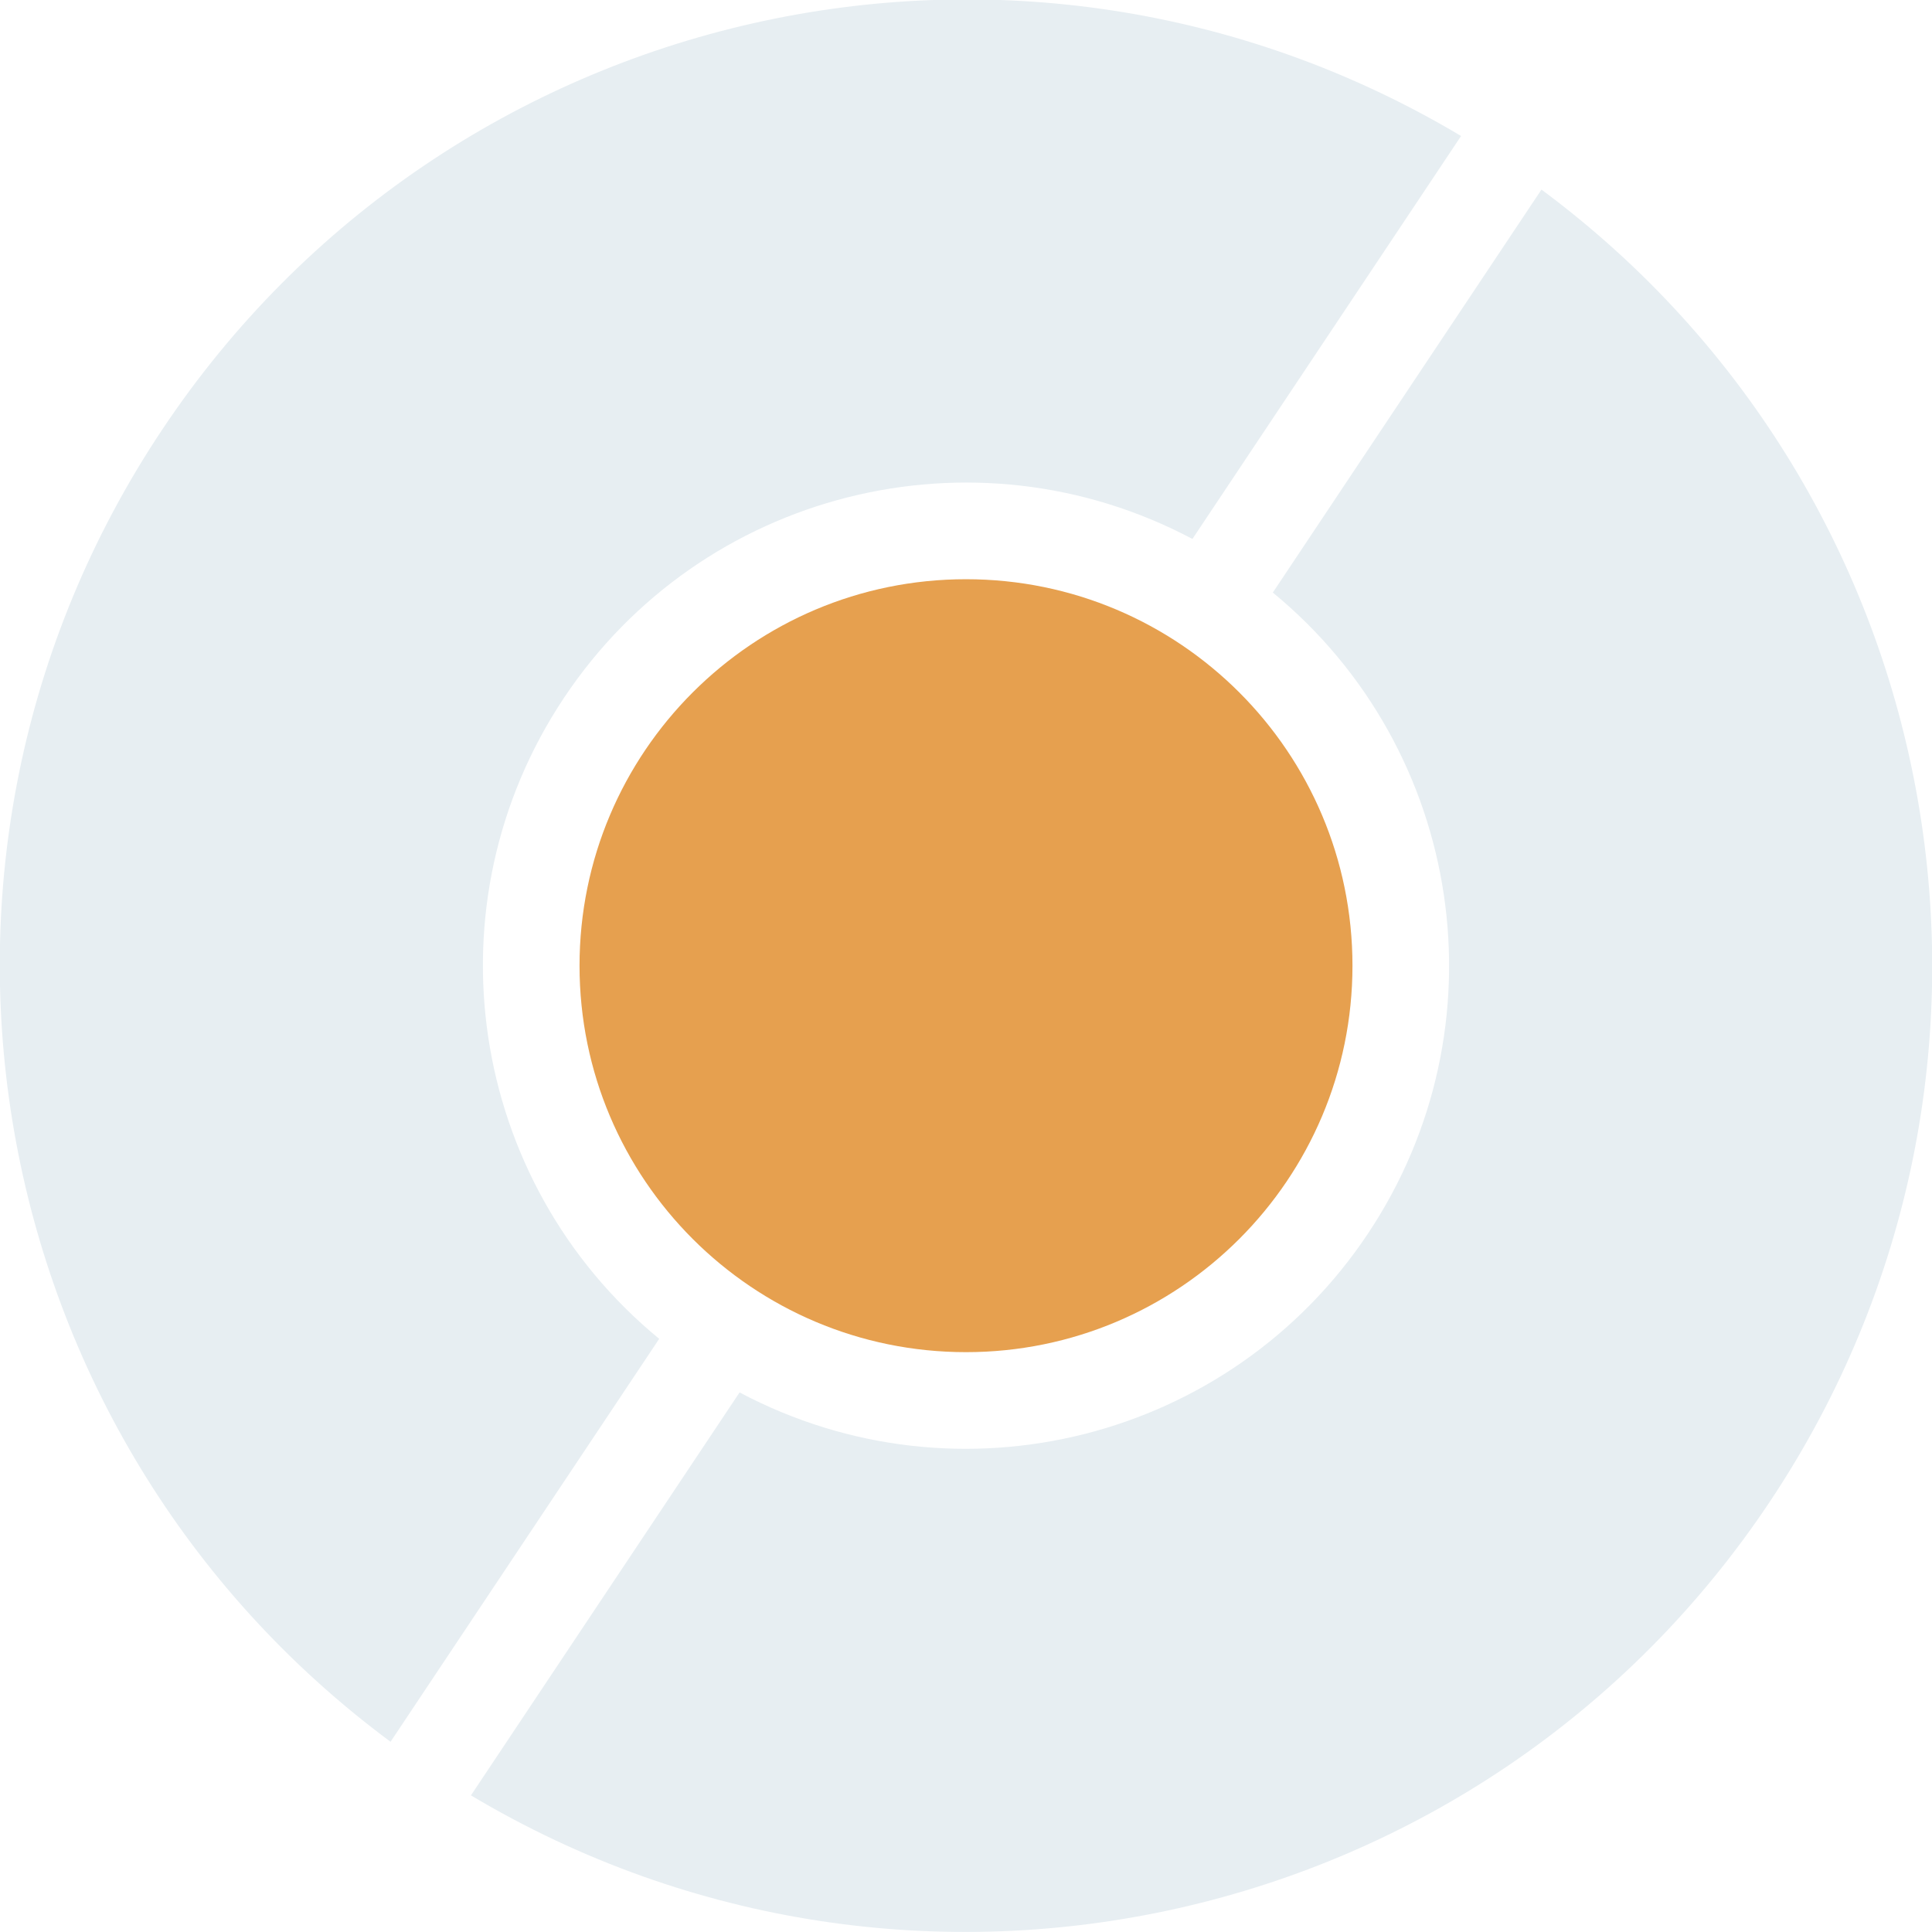
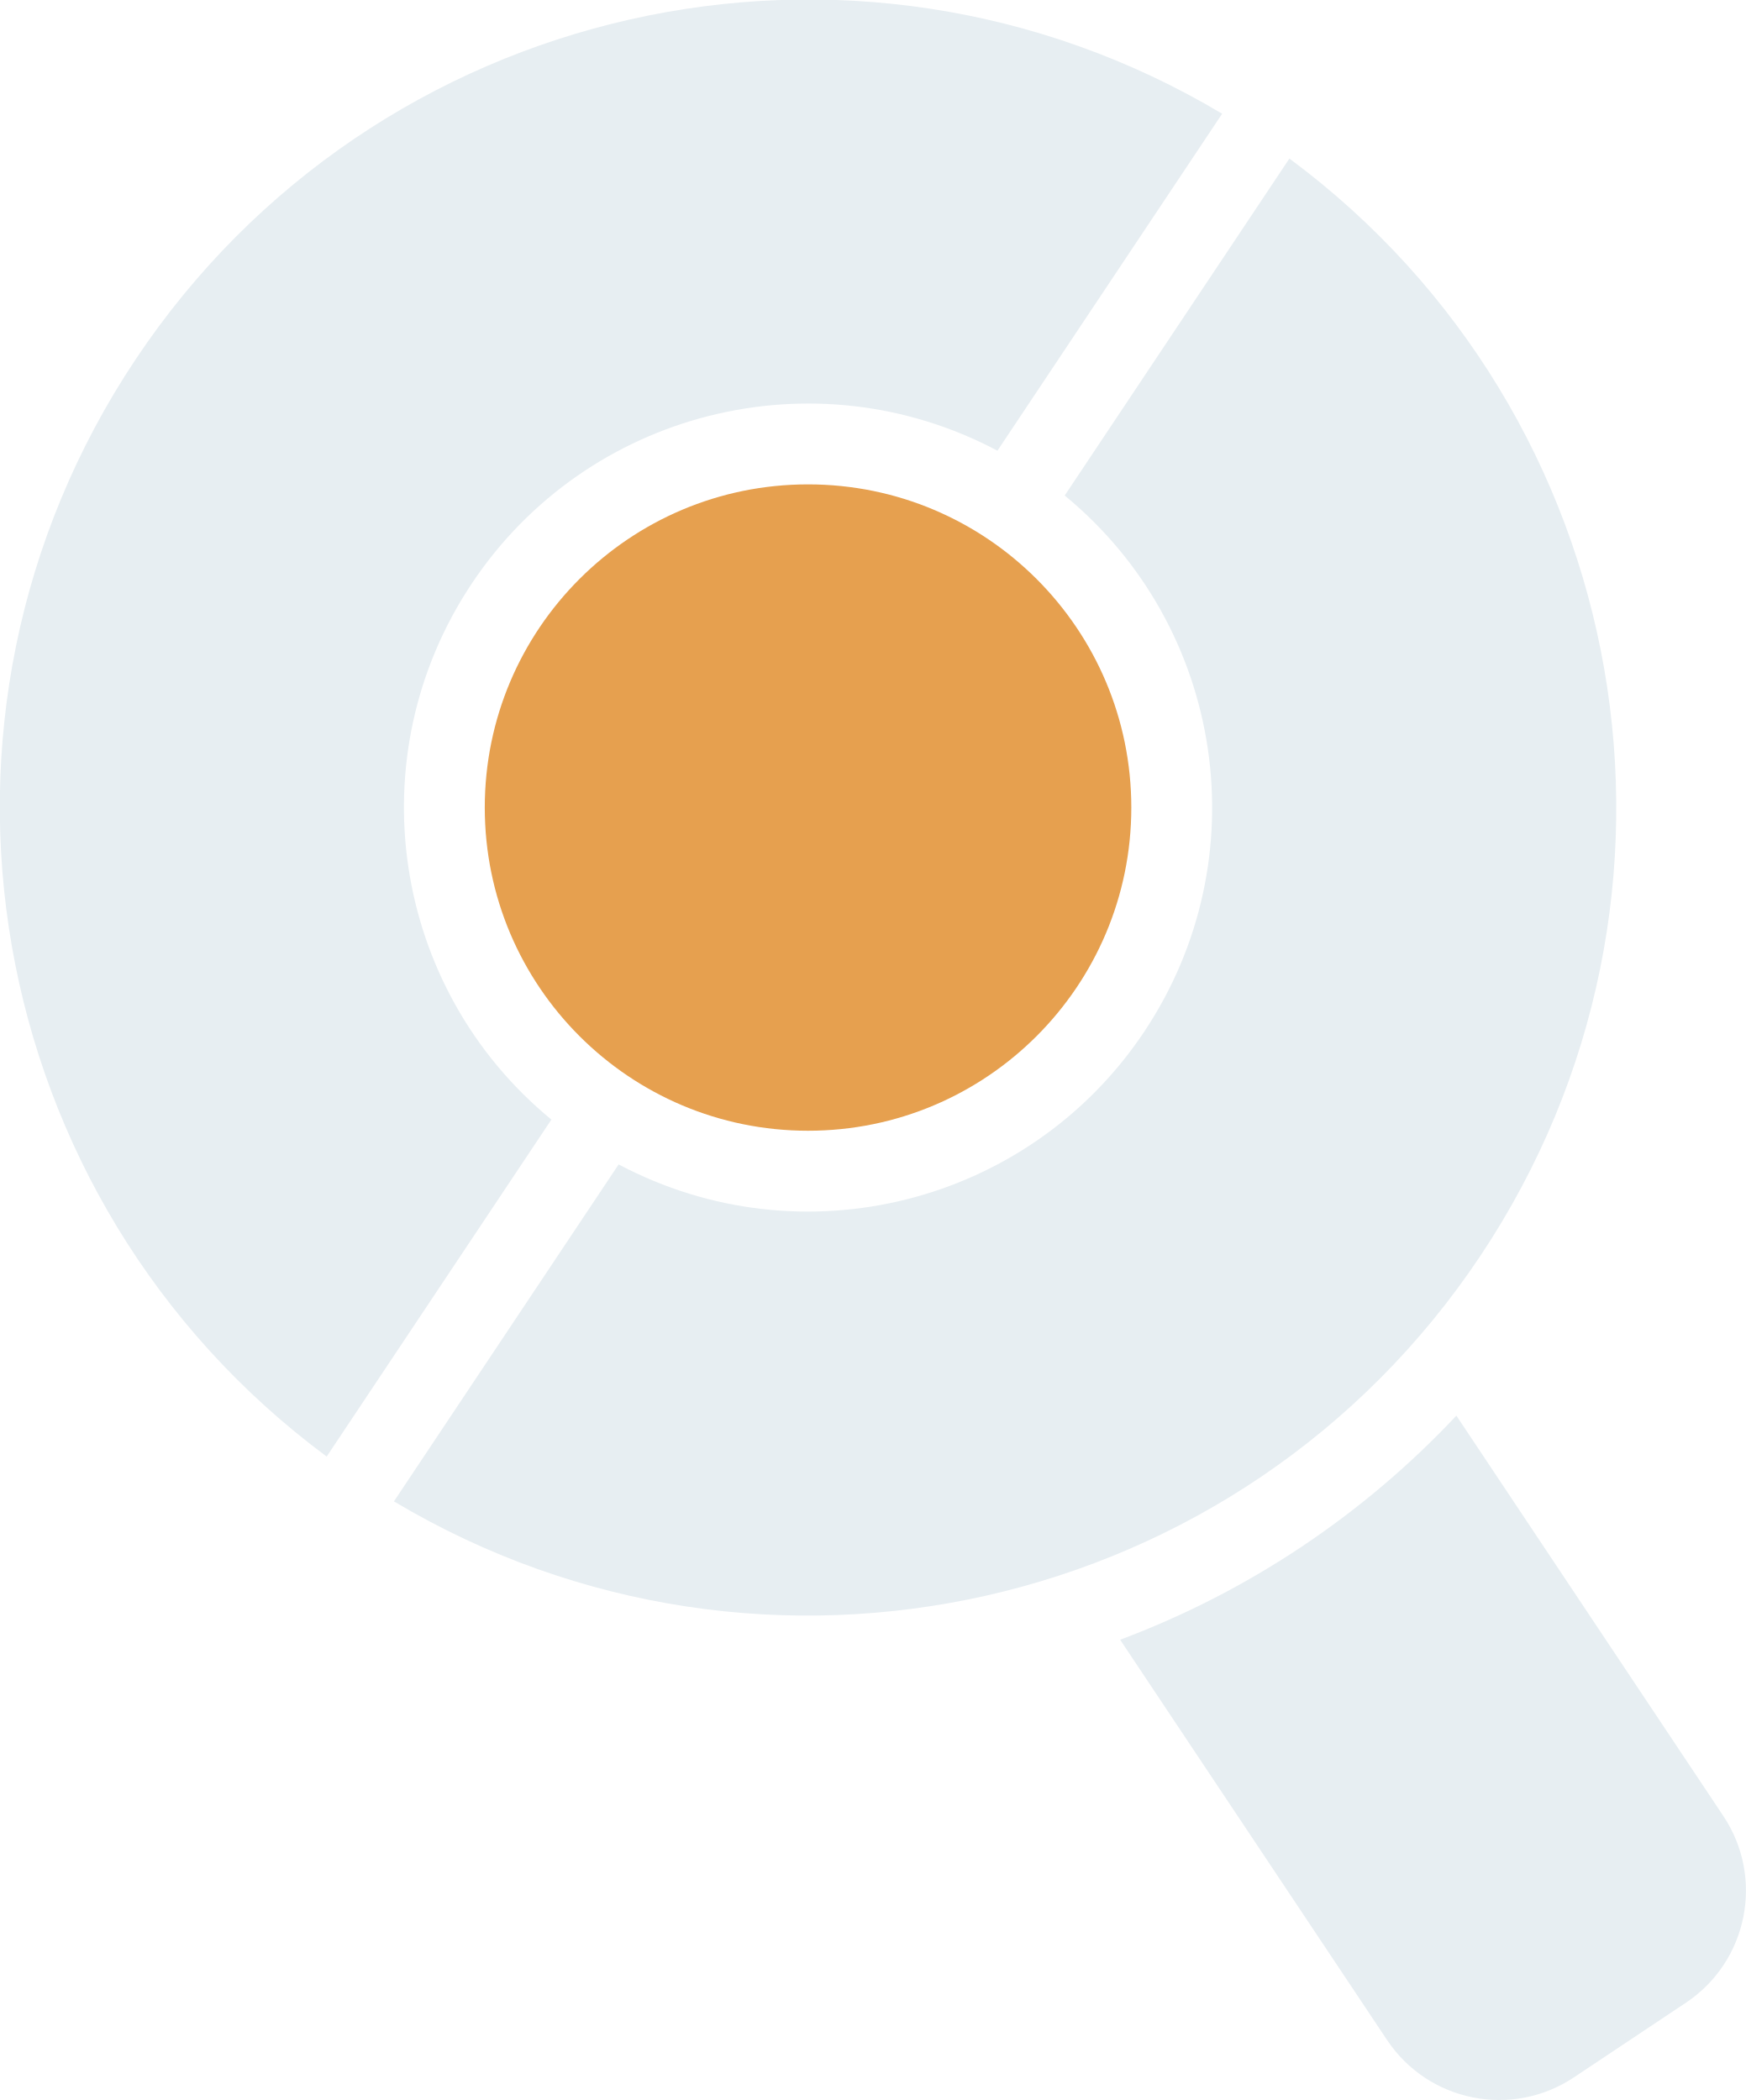
- <svg xmlns="http://www.w3.org/2000/svg" viewBox="0 0 599.898 599.705" width="599.898" height="599.705" role="img" aria-label="Lens by Varaxis">
+ <svg xmlns="http://www.w3.org/2000/svg" viewBox="0 0 648.1 779.745" width="648.1" height="779.745" role="img" aria-label="Lens by Varaxis">
  <path fill="#E7EEF2" fill-rule="evenodd" d="M453.67 42.229L121.266 540.834A300 300 0 0 1 453.67 42.229ZM370.256 167.35L204.68 415.713A150 150 0 0 1 370.256 167.35Z" />
  <path fill="#E7EEF2" fill-rule="evenodd" d="M478.632 58.87A300 300 0 0 1 146.228 557.475ZM395.218 183.991A150 150 0 0 1 229.642 432.354Z" />
  <path fill="#E6A04F" fill-rule="evenodd" d="M179.949 299.852A120 120 0 1 1 419.949 299.852A120 120 0 1 1 179.949 299.852Z" />
+   <path fill="#E7EEF2" fill-rule="evenodd" d="M415.806 608.846L514.895 757.48A50 50 0 0 0 584.233 771.347L625.835 743.612A50 50 0 0 0 639.703 674.275L540.614 525.641A330 330 0 0 1 415.806 608.846Z" />
</svg>
